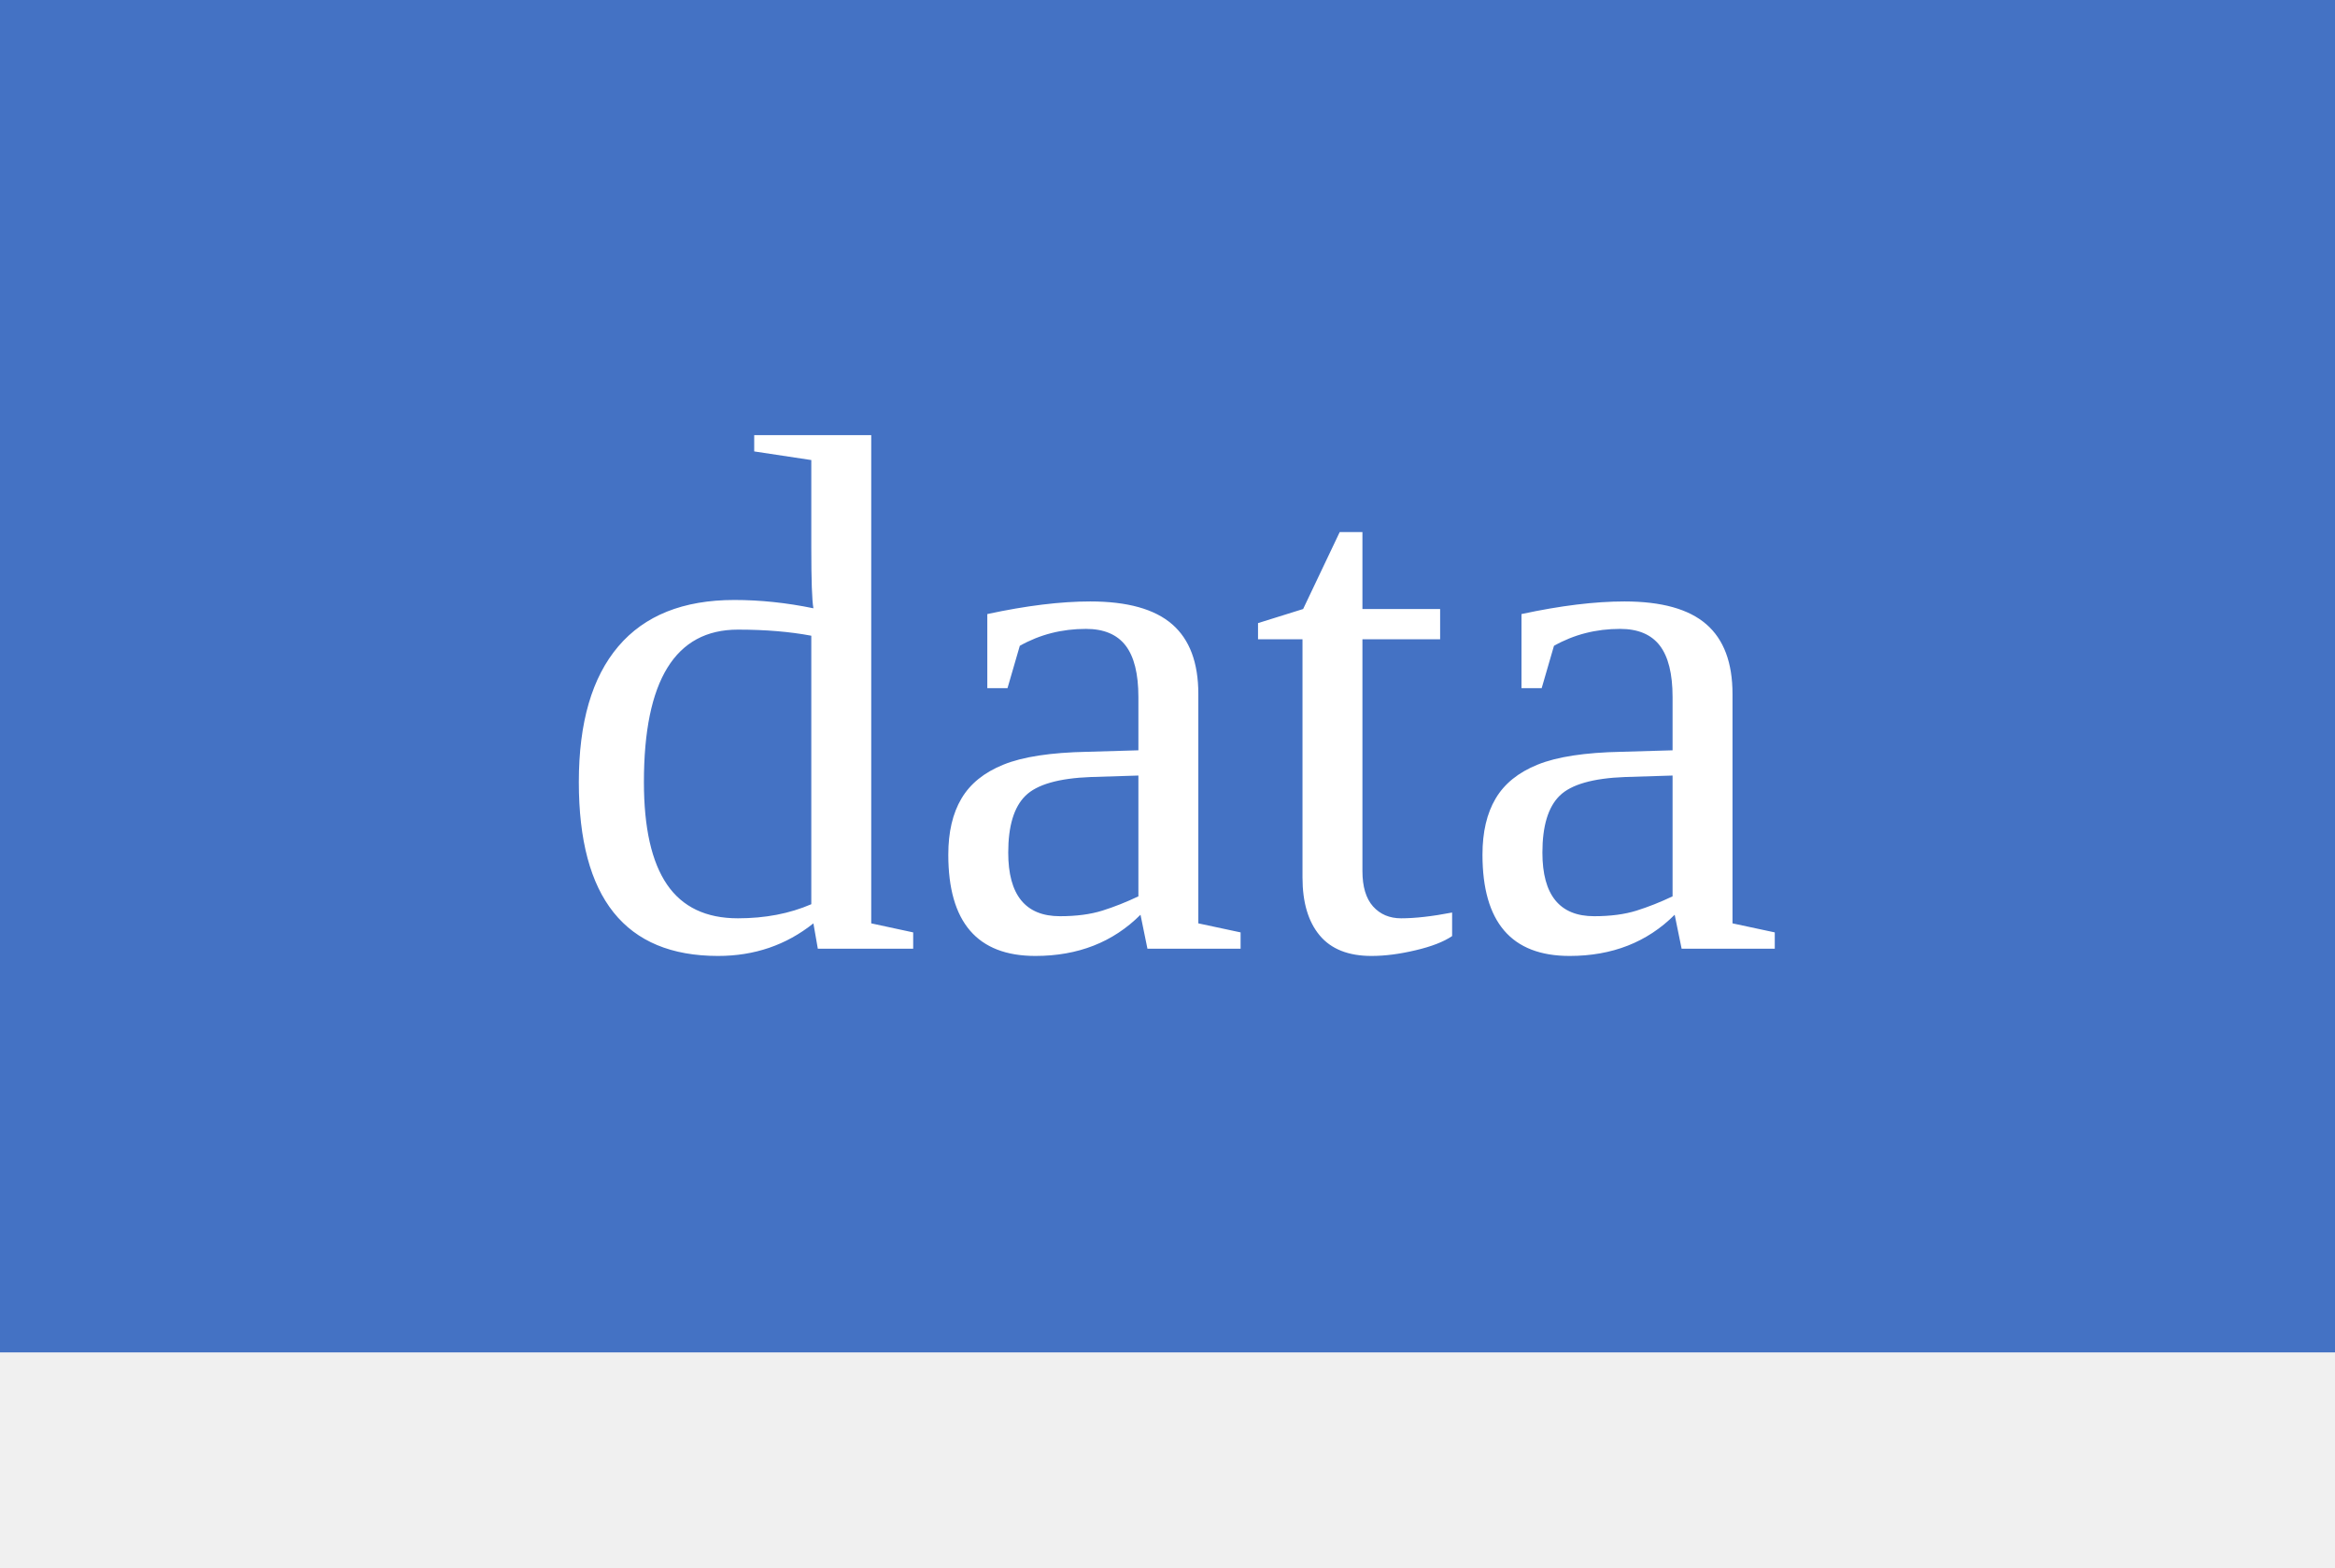
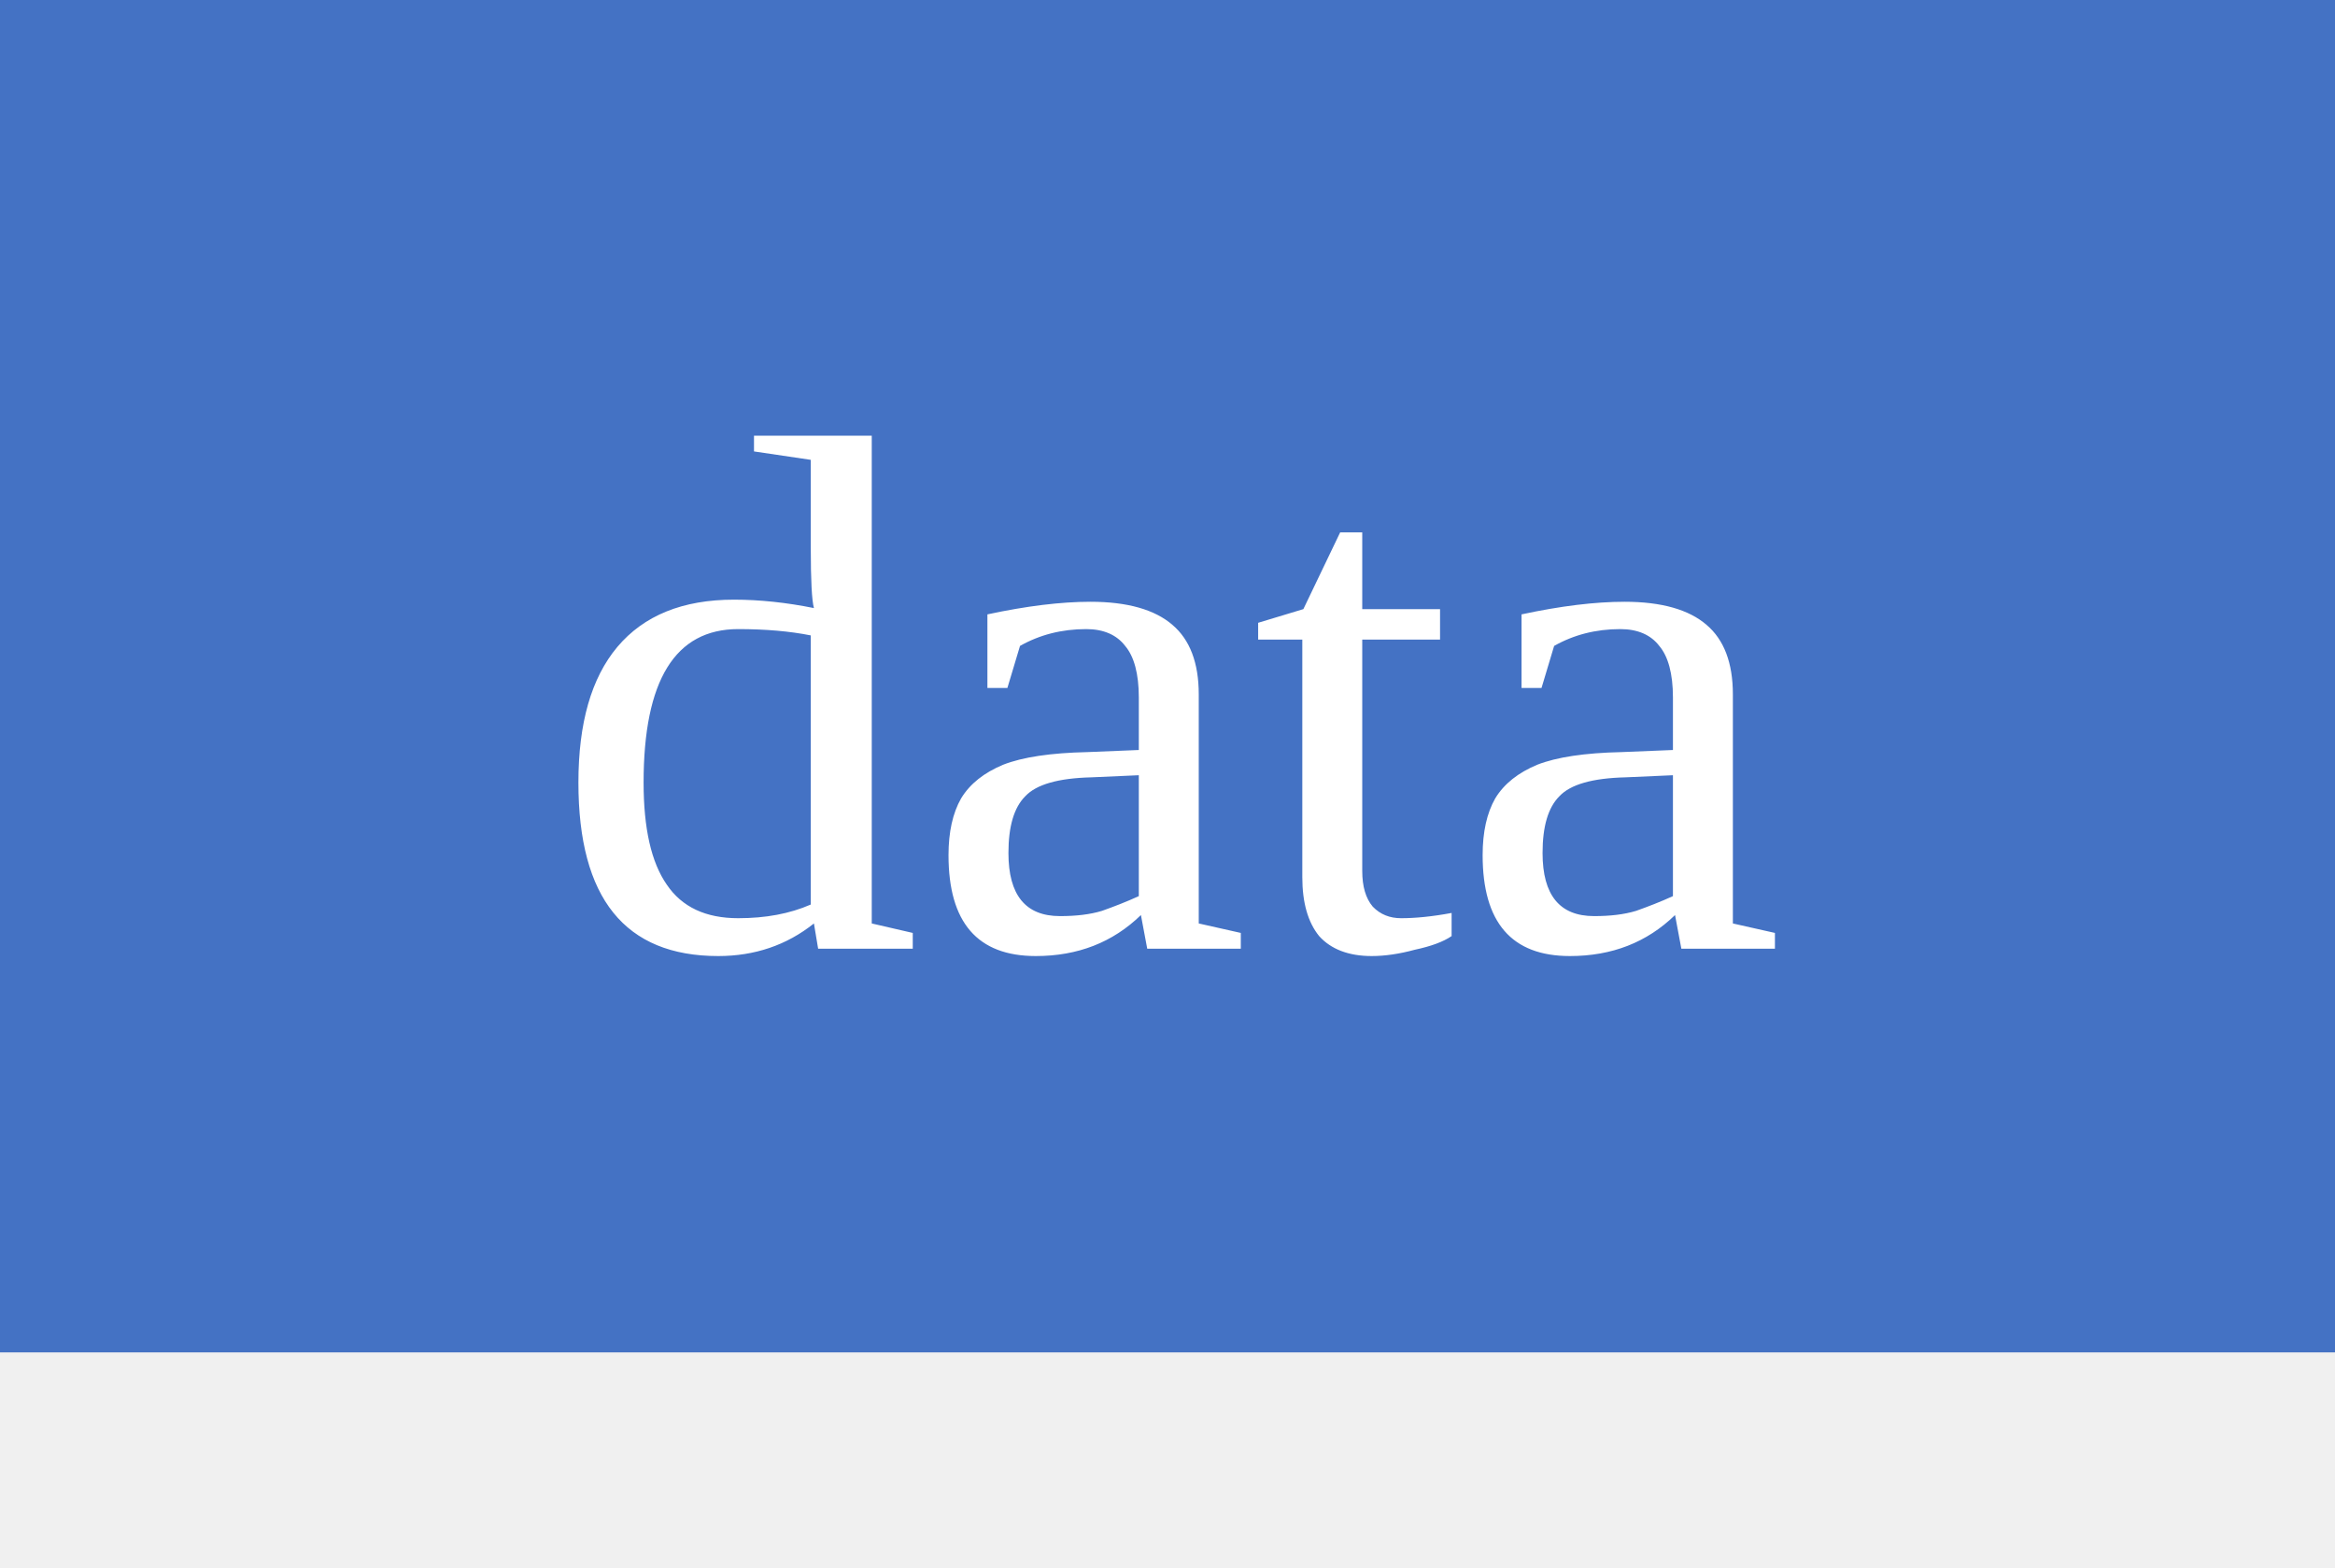
- <svg xmlns="http://www.w3.org/2000/svg" width="347" height="233" xml:space="preserve" overflow="hidden">
+ <svg xmlns="http://www.w3.org/2000/svg" width="34.7" height="23.3" xml:space="preserve" overflow="hidden">
  <defs>
-     <clipPath id="clip0">
-       <rect x="1179" y="269" width="347" height="233" />
+     <clipPath id="a">
+       <path d="M117.9 26.9h34.7v23.3h-34.7z" />
    </clipPath>
  </defs>
-   <g clip-path="url(#clip0)" transform="translate(-1179 -269)">
-     <rect x="1179" y="269" width="347" height="201" fill="#4472C4" />
-     <text fill="#FFFFFF" font-family="Times New Roman,Times New Roman_MSFontService,sans-serif" font-weight="400" font-size="110" transform="matrix(1 0 0 1 1261.05 410)">data</text>
+   <g clip-path="url(#a)" transform="translate(-117.9 -26.9)">
+     <path fill="#4472C4" d="M117.9 26.9h34.7V47h-34.7z" />
+     <text fill="#FFF" font-family="Times New Roman,Times New Roman_MSFontService,sans-serif" font-weight="400" font-size="11" transform="translate(126.105 41)">data</text>
  </g>
</svg>
